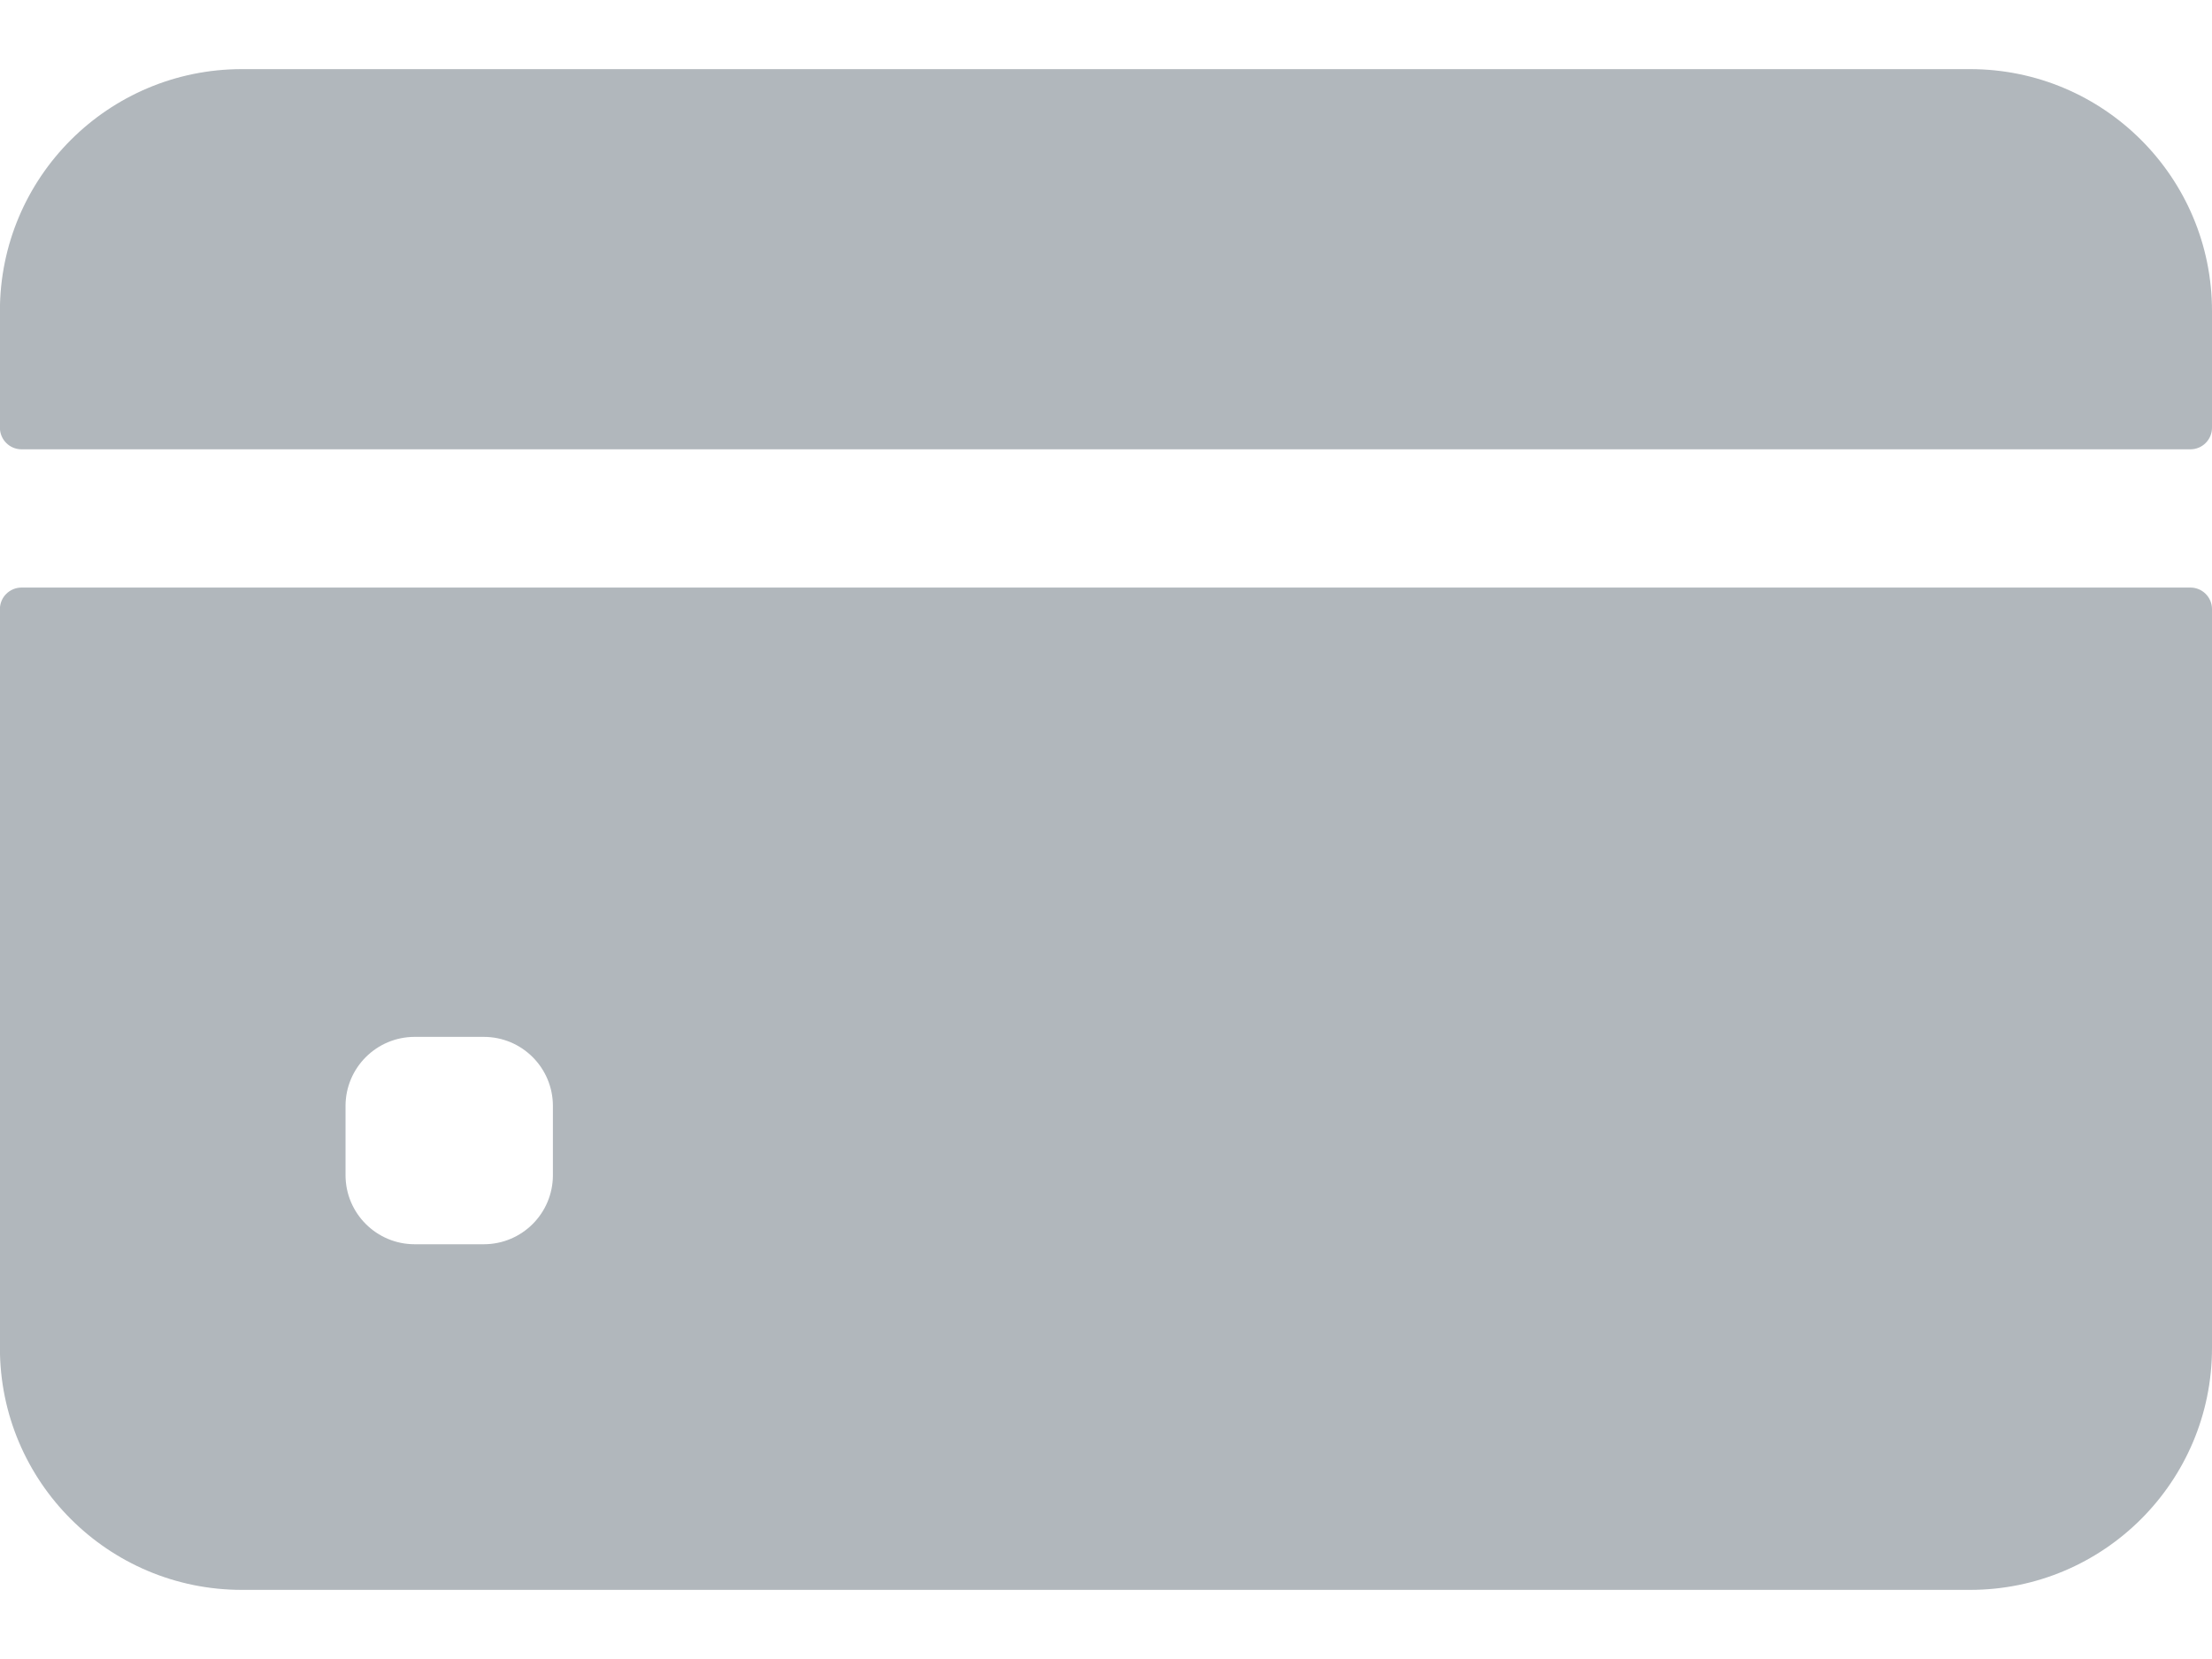
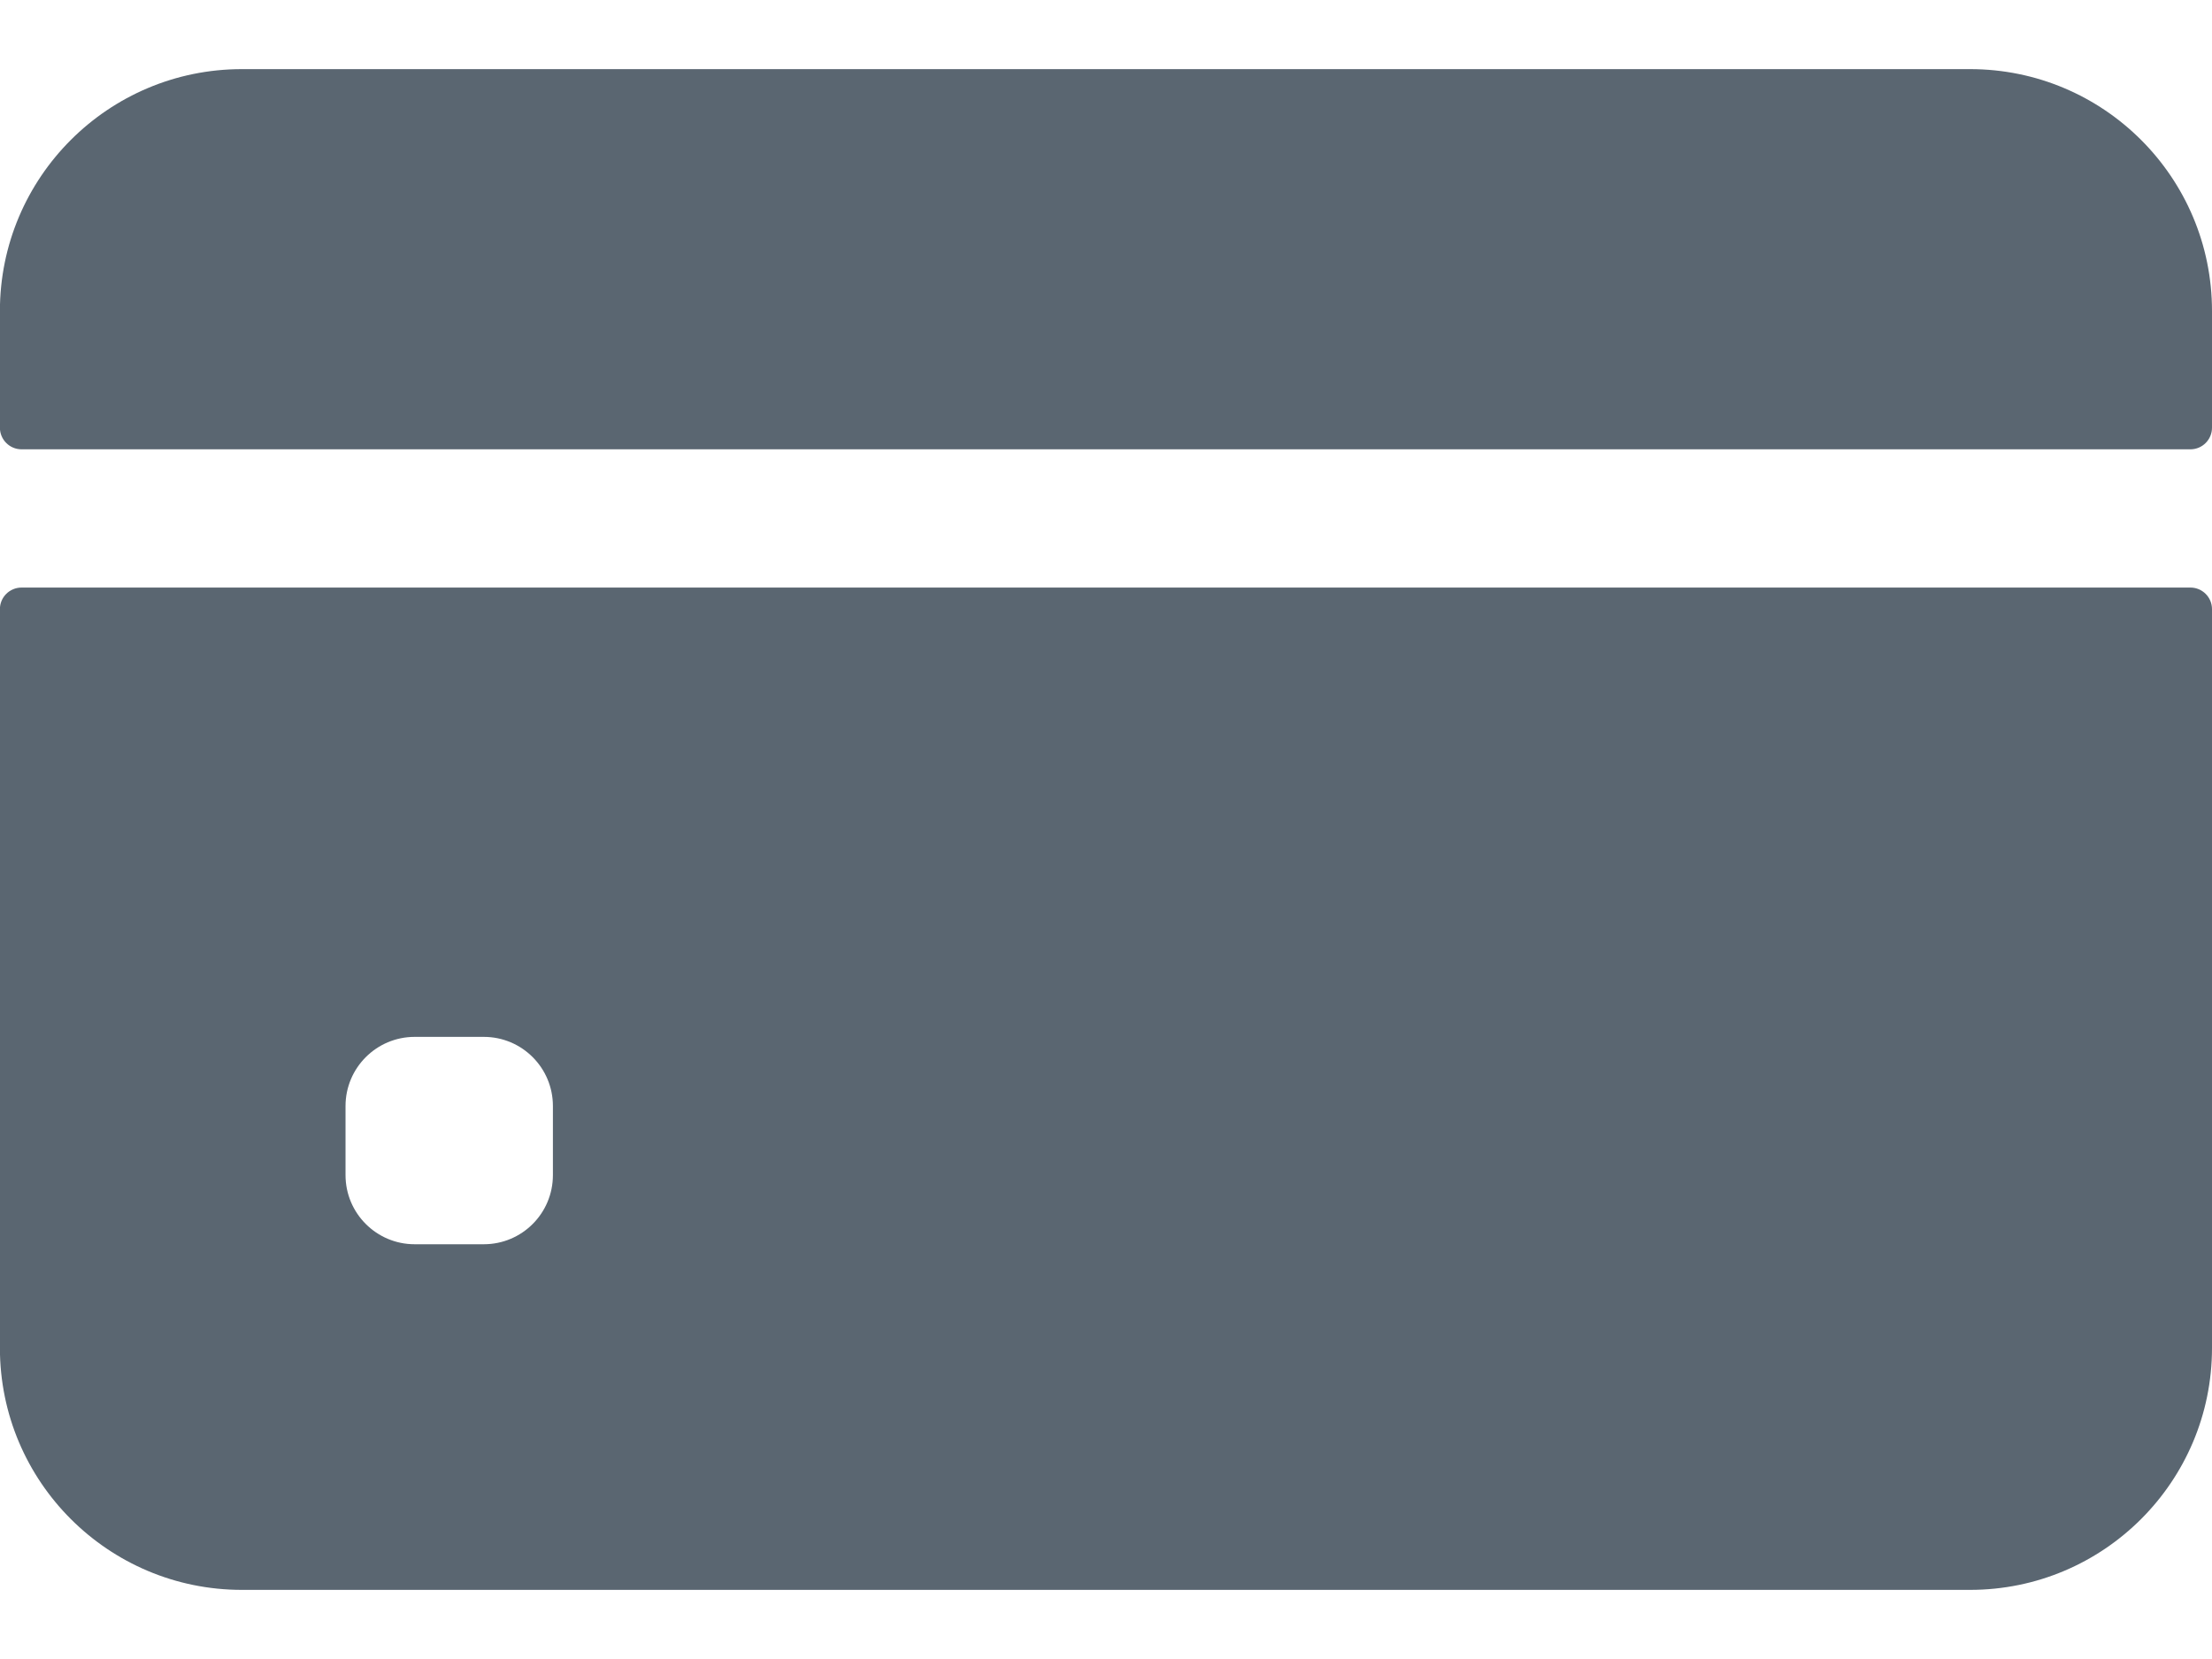
<svg xmlns="http://www.w3.org/2000/svg" width="24" height="18" viewBox="0 0 24 18" fill="none">
-   <path d="M24 4.64V3.375C24 1.925 22.825 0.75 21.375 0.75H2.624C1.175 0.75 -0.001 1.925 -0.001 3.375V4.64C-0.001 4.77 0.104 4.875 0.234 4.875H23.766C23.895 4.875 24 4.77 24 4.64Z" fill="#3E4C59" fill-opacity="0.4" />
-   <path d="M-0.001 6.609V14.625C-0.001 16.075 1.175 17.25 2.624 17.25H21.375C22.825 17.25 24 16.075 24 14.625V6.609C24 6.48 23.895 6.375 23.766 6.375H0.234C0.104 6.375 -0.001 6.48 -0.001 6.609ZM5.999 12.75C5.999 13.164 5.664 13.5 5.249 13.5H4.499C4.085 13.5 3.749 13.164 3.749 12.75V12C3.749 11.586 4.085 11.25 4.499 11.25H5.249C5.664 11.25 5.999 11.586 5.999 12V12.75Z" fill="#3E4C59" fill-opacity="0.4" />
+   <path d="M24 4.64V3.375C24 1.925 22.825 0.75 21.375 0.75H2.624C1.175 0.75 -0.001 1.925 -0.001 3.375V4.64C-0.001 4.77 0.104 4.875 0.234 4.875H23.766C23.895 4.875 24 4.77 24 4.64Z" fill="#3E4C59" fill-opacity="0.85" />
+   <path d="M-0.001 6.609V14.625C-0.001 16.075 1.175 17.25 2.624 17.25H21.375C22.825 17.25 24 16.075 24 14.625V6.609C24 6.48 23.895 6.375 23.766 6.375H0.234C0.104 6.375 -0.001 6.48 -0.001 6.609ZM5.999 12.75C5.999 13.164 5.664 13.5 5.249 13.5H4.499C4.085 13.5 3.749 13.164 3.749 12.75V12C3.749 11.586 4.085 11.25 4.499 11.25H5.249C5.664 11.25 5.999 11.586 5.999 12V12.75Z" fill="#3E4C59" fill-opacity="0.85" />
</svg>
